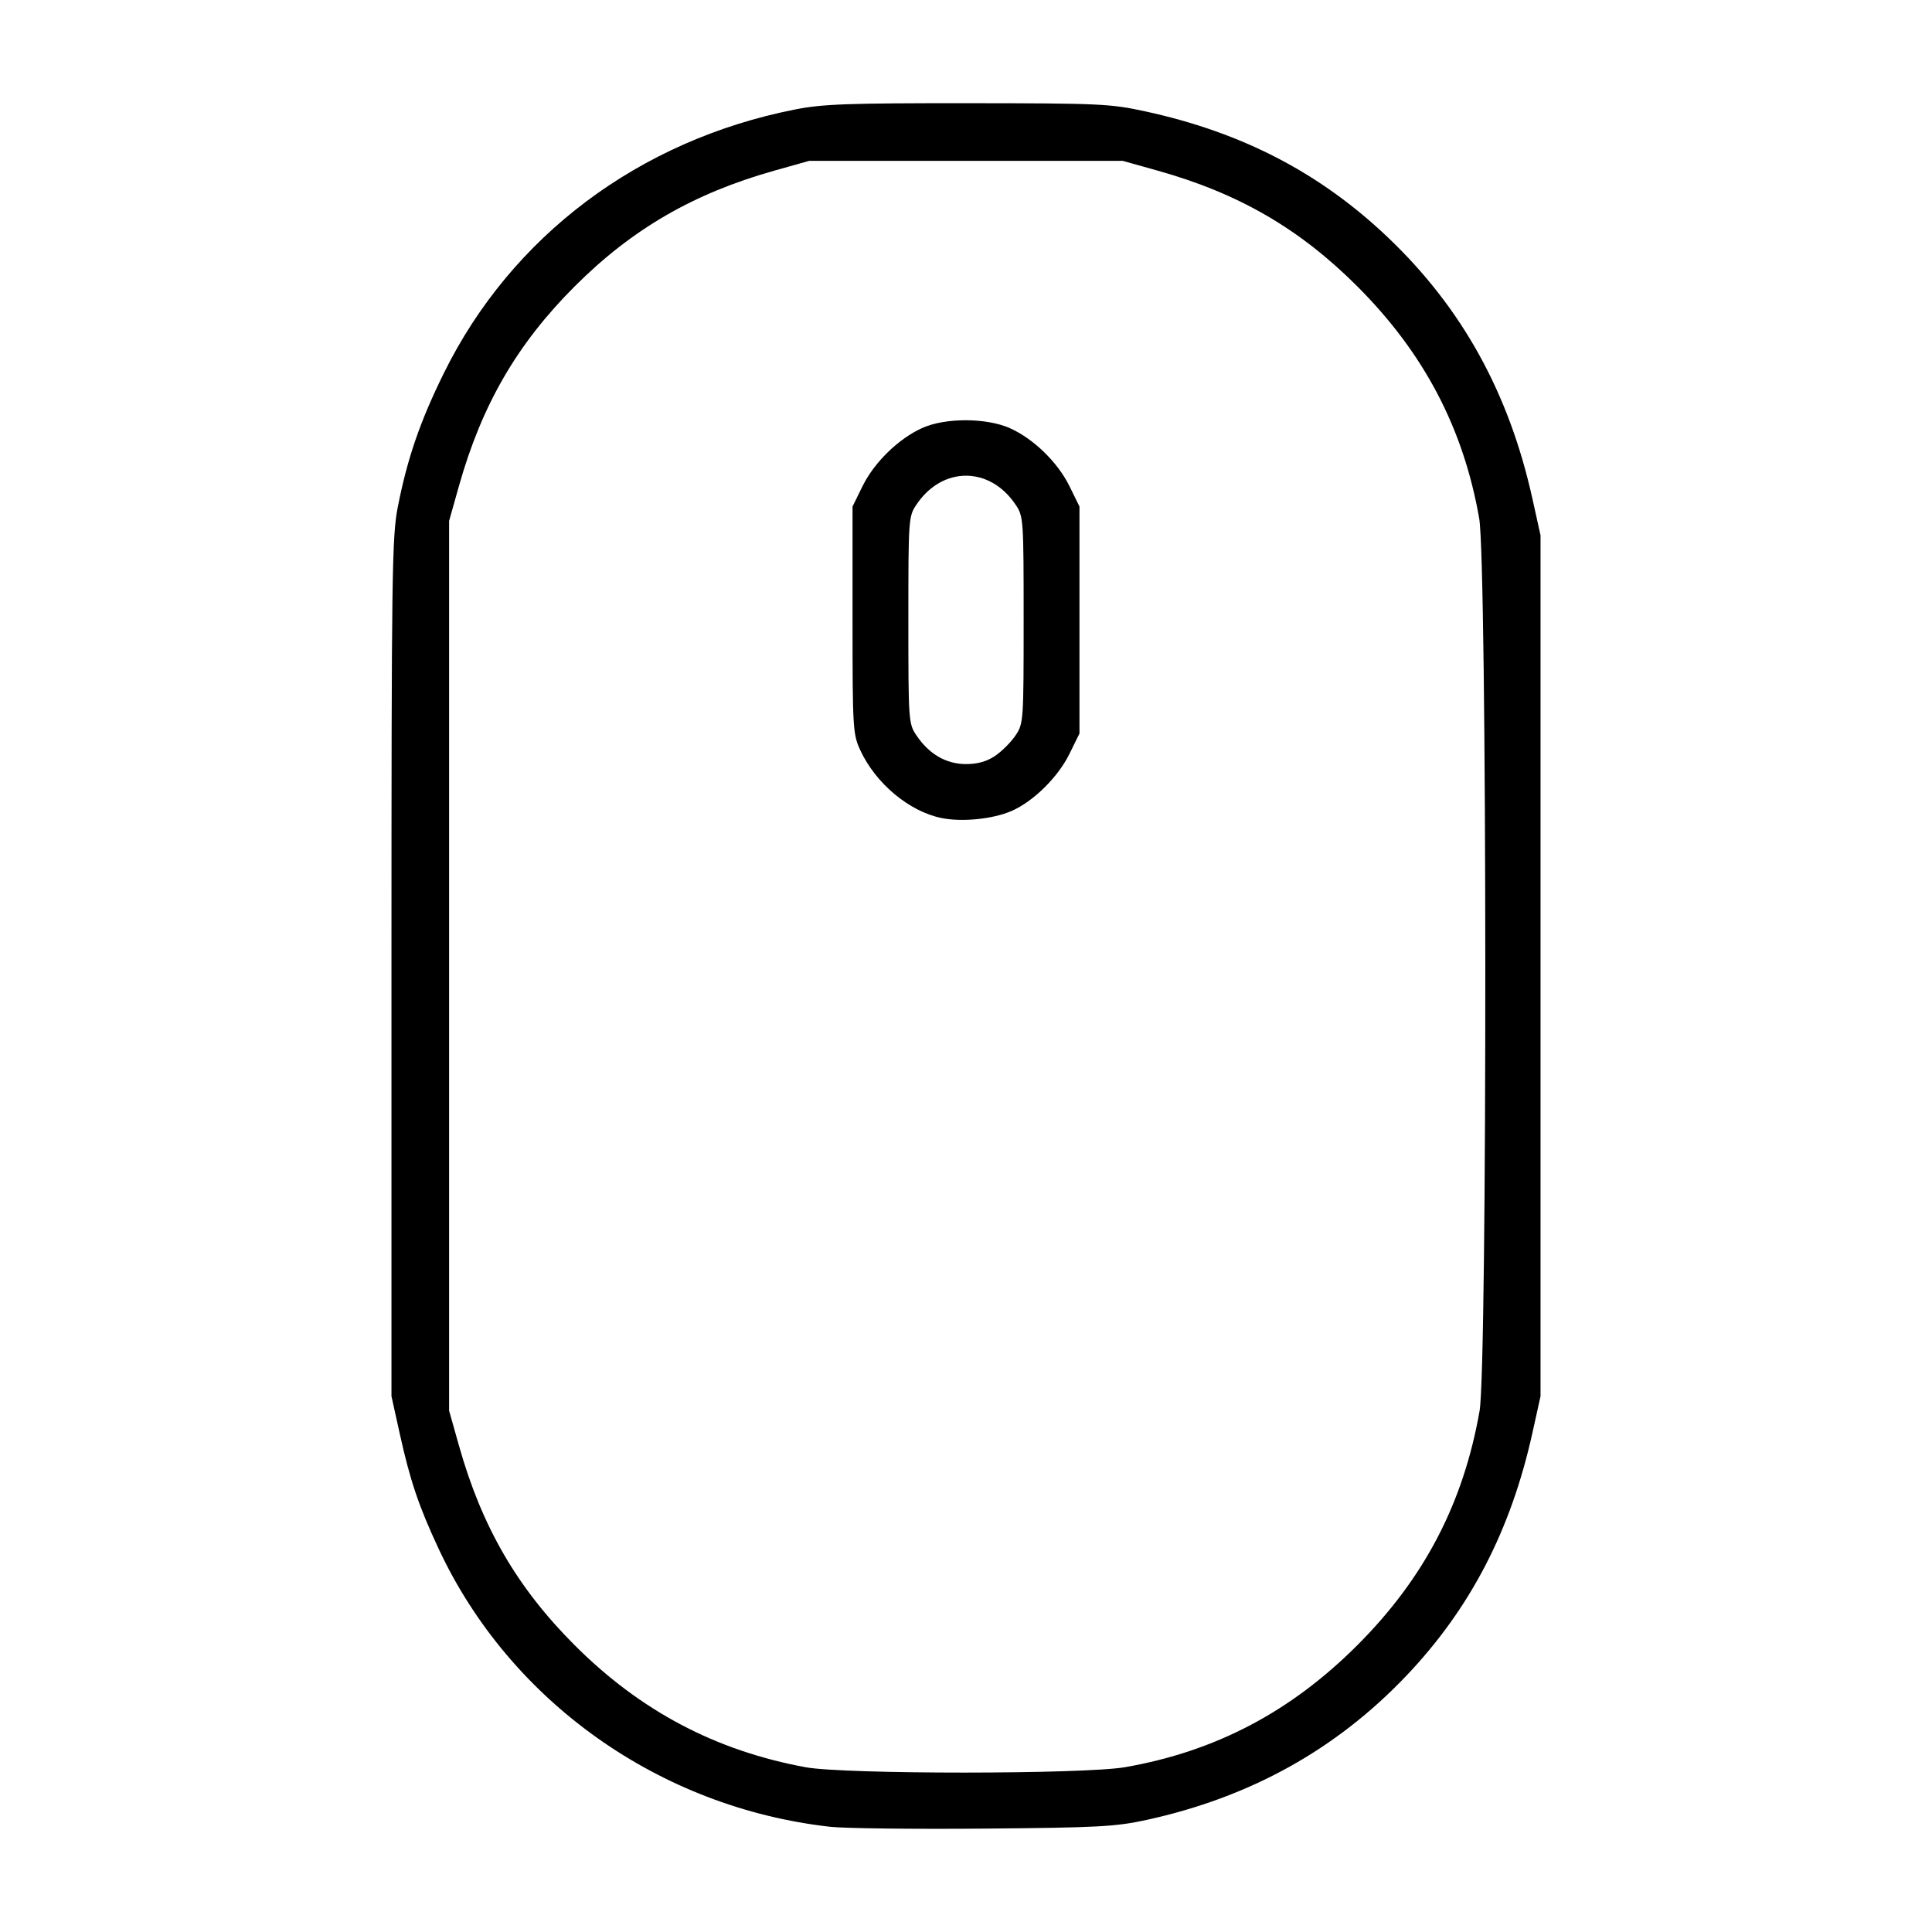
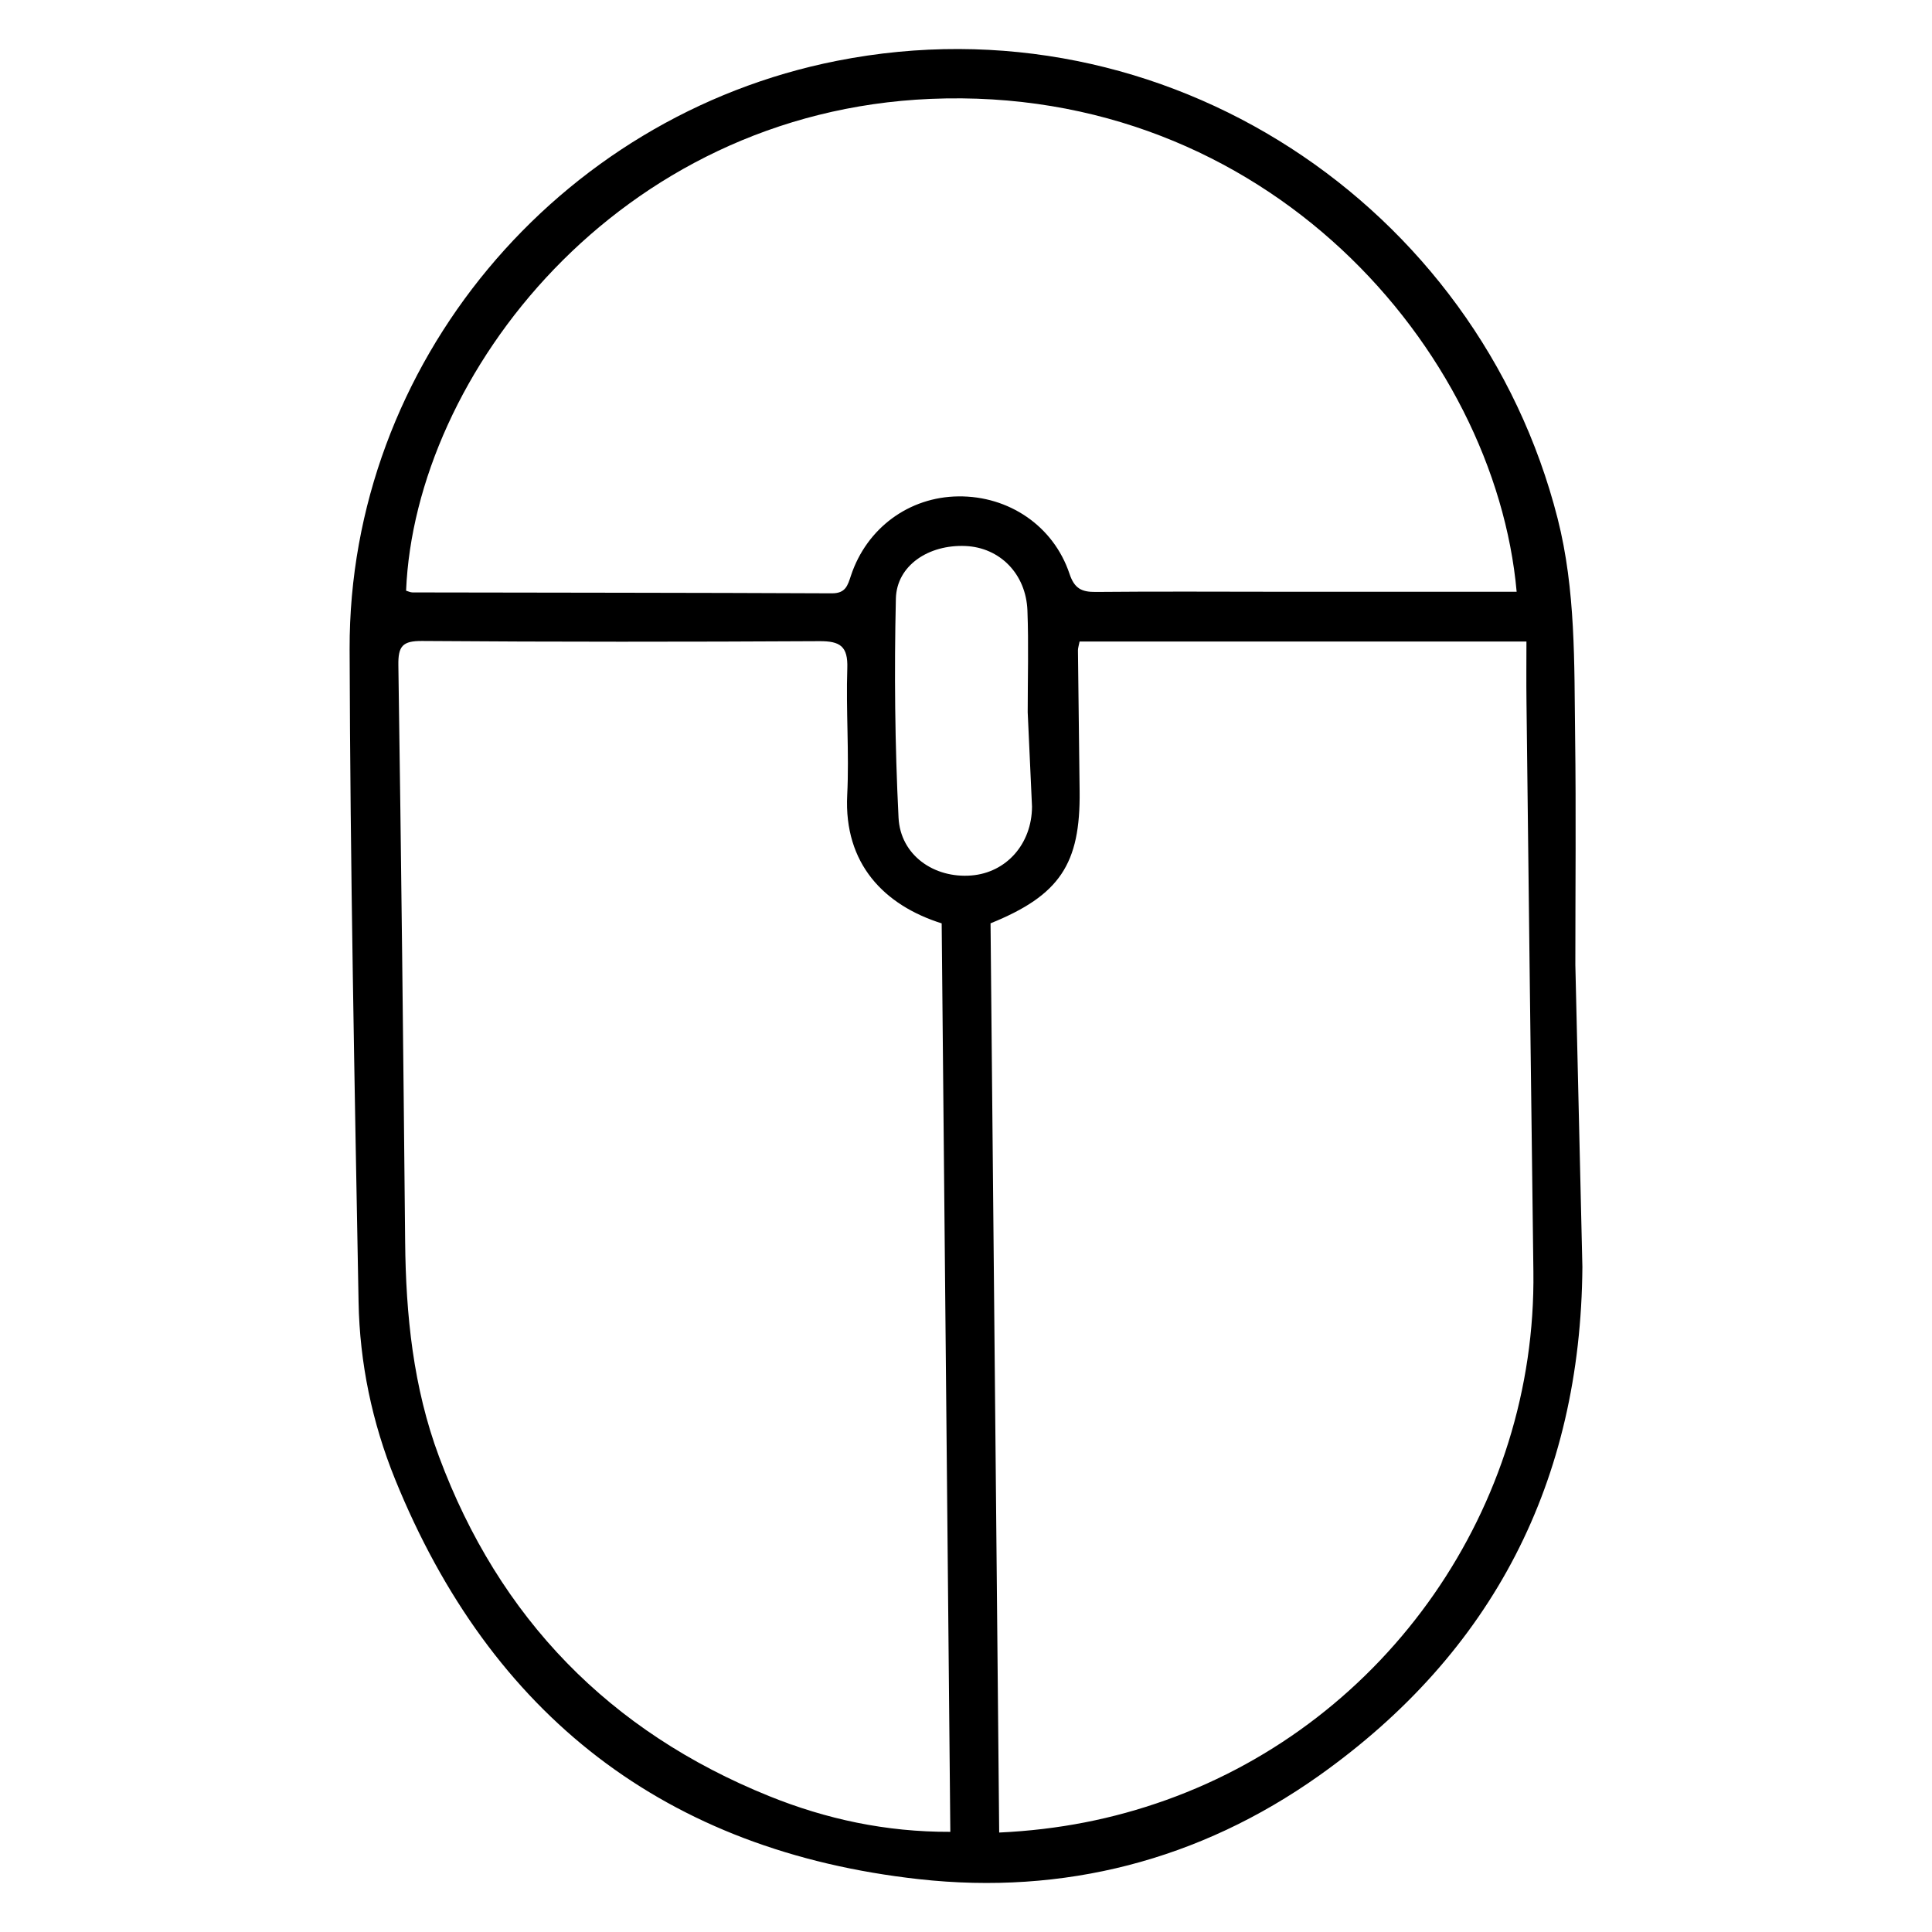
- <svg xmlns="http://www.w3.org/2000/svg" version="1.1" id="svg899" width="640" height="640" viewBox="0 0 640 640">
+ <svg xmlns="http://www.w3.org/2000/svg" viewBox="0 0 640 640" height="640" width="640" id="svg899" version="1.1">
  <defs id="defs903" />
-   <g transform="translate(22.34556,-33.55761)" id="g4597">
-     <path id="path909" d="m 252.628,638.701 c -56.527,-6.367 -106.009,-41.492 -129.64,-92.025 -6.592,-14.096 -9.461,-22.584 -12.918,-38.215 l -2.737,-12.378 V 354.088 c 0,-131.305 0.16,-142.804 2.123,-152.734 3.177,-16.071 7.372,-28.247 15.211,-44.15 22.393,-45.43 64.62,-77.151 116.308,-87.37 9.203,-1.819 17.394,-2.119 57.275,-2.091 43.983,0.03 47.222,0.182 59.032,2.761 31.988,6.988 57.737,20.384 80.118,41.682 24.562,23.374 40.117,51.492 47.882,86.556 l 2.692,12.157 v 142.592 142.592 l -2.692,12.157 c -7.156,32.313 -20.597,58.194 -41.783,80.457 -23.242,24.423 -51.698,40.22 -85.947,47.713 -10.352,2.265 -16.044,2.57 -53.933,2.898 -23.298,0.201 -46.245,-0.071 -50.993,-0.606 z m 97.765,-19.748 c 29.917,-5.233 54.796,-18.302 76.879,-40.385 22.167,-22.167 35.116,-46.977 40.507,-77.609 2.612,-14.844 2.503,-280.661 -0.122,-295.665 C 462.424,175.377 449.355,150.498 427.272,128.415 408.163,109.307 387.982,97.61 361.123,90.079 L 349.56,86.836 h -51.906 -51.906 l -11.463,3.216 c -26.806,7.522 -47.242,19.355 -66.249,38.362 -19.095,19.095 -30.763,39.219 -38.353,66.149 l -3.259,11.563 v 147.365 147.365 l 3.259,11.563 c 7.59,26.93 19.258,47.054 38.353,66.149 21.764,21.764 46.692,34.93 76.518,40.415 12.907,2.373 92.229,2.351 105.838,-0.029 z M 289.477,304.528 c -10.706,-2.207 -21.763,-11.463 -26.859,-22.485 -2.434,-5.265 -2.55,-7.226 -2.55,-43.103 V 201.354 l 3.306,-6.732 c 3.876,-7.892 11.9,-15.721 19.753,-19.272 7.637,-3.453 21.246,-3.434 29.057,0.041 7.818,3.478 15.863,11.311 19.753,19.231 l 3.306,6.732 v 37.587 37.587 l -3.306,6.732 c -3.798,7.733 -11.929,15.768 -19.156,18.928 -6.212,2.716 -16.479,3.748 -23.303,2.342 z m 17.817,-20.572 c 2.214,-1.492 5.247,-4.525 6.739,-6.739 2.666,-3.955 2.713,-4.627 2.713,-38.277 0,-33.65 -0.048,-34.322 -2.713,-38.277 -8.556,-12.696 -24.201,-12.696 -32.757,0 -2.666,3.955 -2.713,4.627 -2.713,38.277 0,33.65 0.048,34.322 2.713,38.277 4.168,6.184 9.83,9.452 16.379,9.452 3.863,0 6.869,-0.846 9.639,-2.713 z" style="fill:#000000;stroke-width:1.193" />
+   <g style="fill:#000000" id="g981" transform="matrix(7.55709,0,0,-7.55709,-1691.81,4072.629)">
+     <g style="fill:#000000" transform="matrix(0.9643645,0,0,0.9643645,293.234,483.3789)" id="g104">
+       <path id="path106" style="fill:#000000;fill-opacity:1;fill-rule:nonzero;stroke:none" d="m 0,0 c -0.072,-9.735 -4.059,-17.516 -11.983,-23.132 -5.413,-3.835 -11.591,-5.427 -18.17,-4.697 -11.513,1.277 -19.458,7.442 -23.814,18.176 -1.043,2.571 -1.611,5.287 -1.661,8.058 -0.181,9.892 -0.38,19.784 -0.407,29.678 -0.035,12.947 9.428,24.227 22.148,26.74 14.931,2.95 29.138,-6.574 32.761,-20.802 0.828,-3.255 0.753,-6.586 0.796,-9.902 0.045,-3.461 0.01,-6.922 0.01,-10.383 m -26.582,1.883 c 0.131,-13.724 0.261,-27.481 0.393,-41.328 2.693,0.126 5.161,0.611 7.58,1.475 10.066,3.597 16.844,13.329 16.702,24.029 -0.114,8.634 -0.212,17.268 -0.314,25.902 -0.012,0.898 -0.002,1.796 -0.002,2.731 h -20.312 c -0.038,-0.197 -0.075,-0.299 -0.074,-0.403 0.024,-2.132 0.052,-4.264 0.076,-6.397 0.04,-3.315 -0.905,-4.736 -4.049,-6.009 m -2.221,-0.002 c -2.607,0.821 -4.45,2.703 -4.294,5.833 0.095,1.918 -0.061,3.847 0.004,5.767 0.033,0.994 -0.326,1.232 -1.26,1.227 -6.021,-0.033 -12.043,-0.036 -18.064,0.009 -0.898,0.007 -1.095,-0.238 -1.082,-1.104 0.13,-8.734 0.224,-17.469 0.308,-26.204 0.032,-3.336 0.367,-6.621 1.541,-9.77 2.734,-7.346 7.758,-12.501 15.007,-15.429 2.579,-1.042 5.299,-1.634 8.233,-1.623 -0.131,13.802 -0.262,27.523 -0.393,41.294 M -2.988,30.69 C -3.97,41.683 -14.354,53.734 -29.622,53.094 -43.86,52.496 -53.067,40.523 -53.468,30.739 c 0.095,-0.027 0.194,-0.079 0.292,-0.079 6.353,-0.013 12.706,-0.012 19.059,-0.041 0.627,-0.003 0.719,0.351 0.87,0.806 0.721,2.169 2.649,3.576 4.884,3.6 2.288,0.026 4.321,-1.341 5.049,-3.515 0.223,-0.669 0.545,-0.835 1.194,-0.828 2.821,0.027 5.644,0.009 8.468,0.008 h 10.664 m -22.225,-5.475 c 0,1.539 0.046,3.079 -0.012,4.615 -0.061,1.676 -1.258,2.874 -2.819,2.94 -1.671,0.071 -3.126,-0.882 -3.161,-2.394 -0.077,-3.316 -0.044,-6.642 0.121,-9.953 0.085,-1.709 1.615,-2.767 3.312,-2.629 1.59,0.129 2.747,1.435 2.755,3.129" />
+     </g>
  </g>
</svg>
